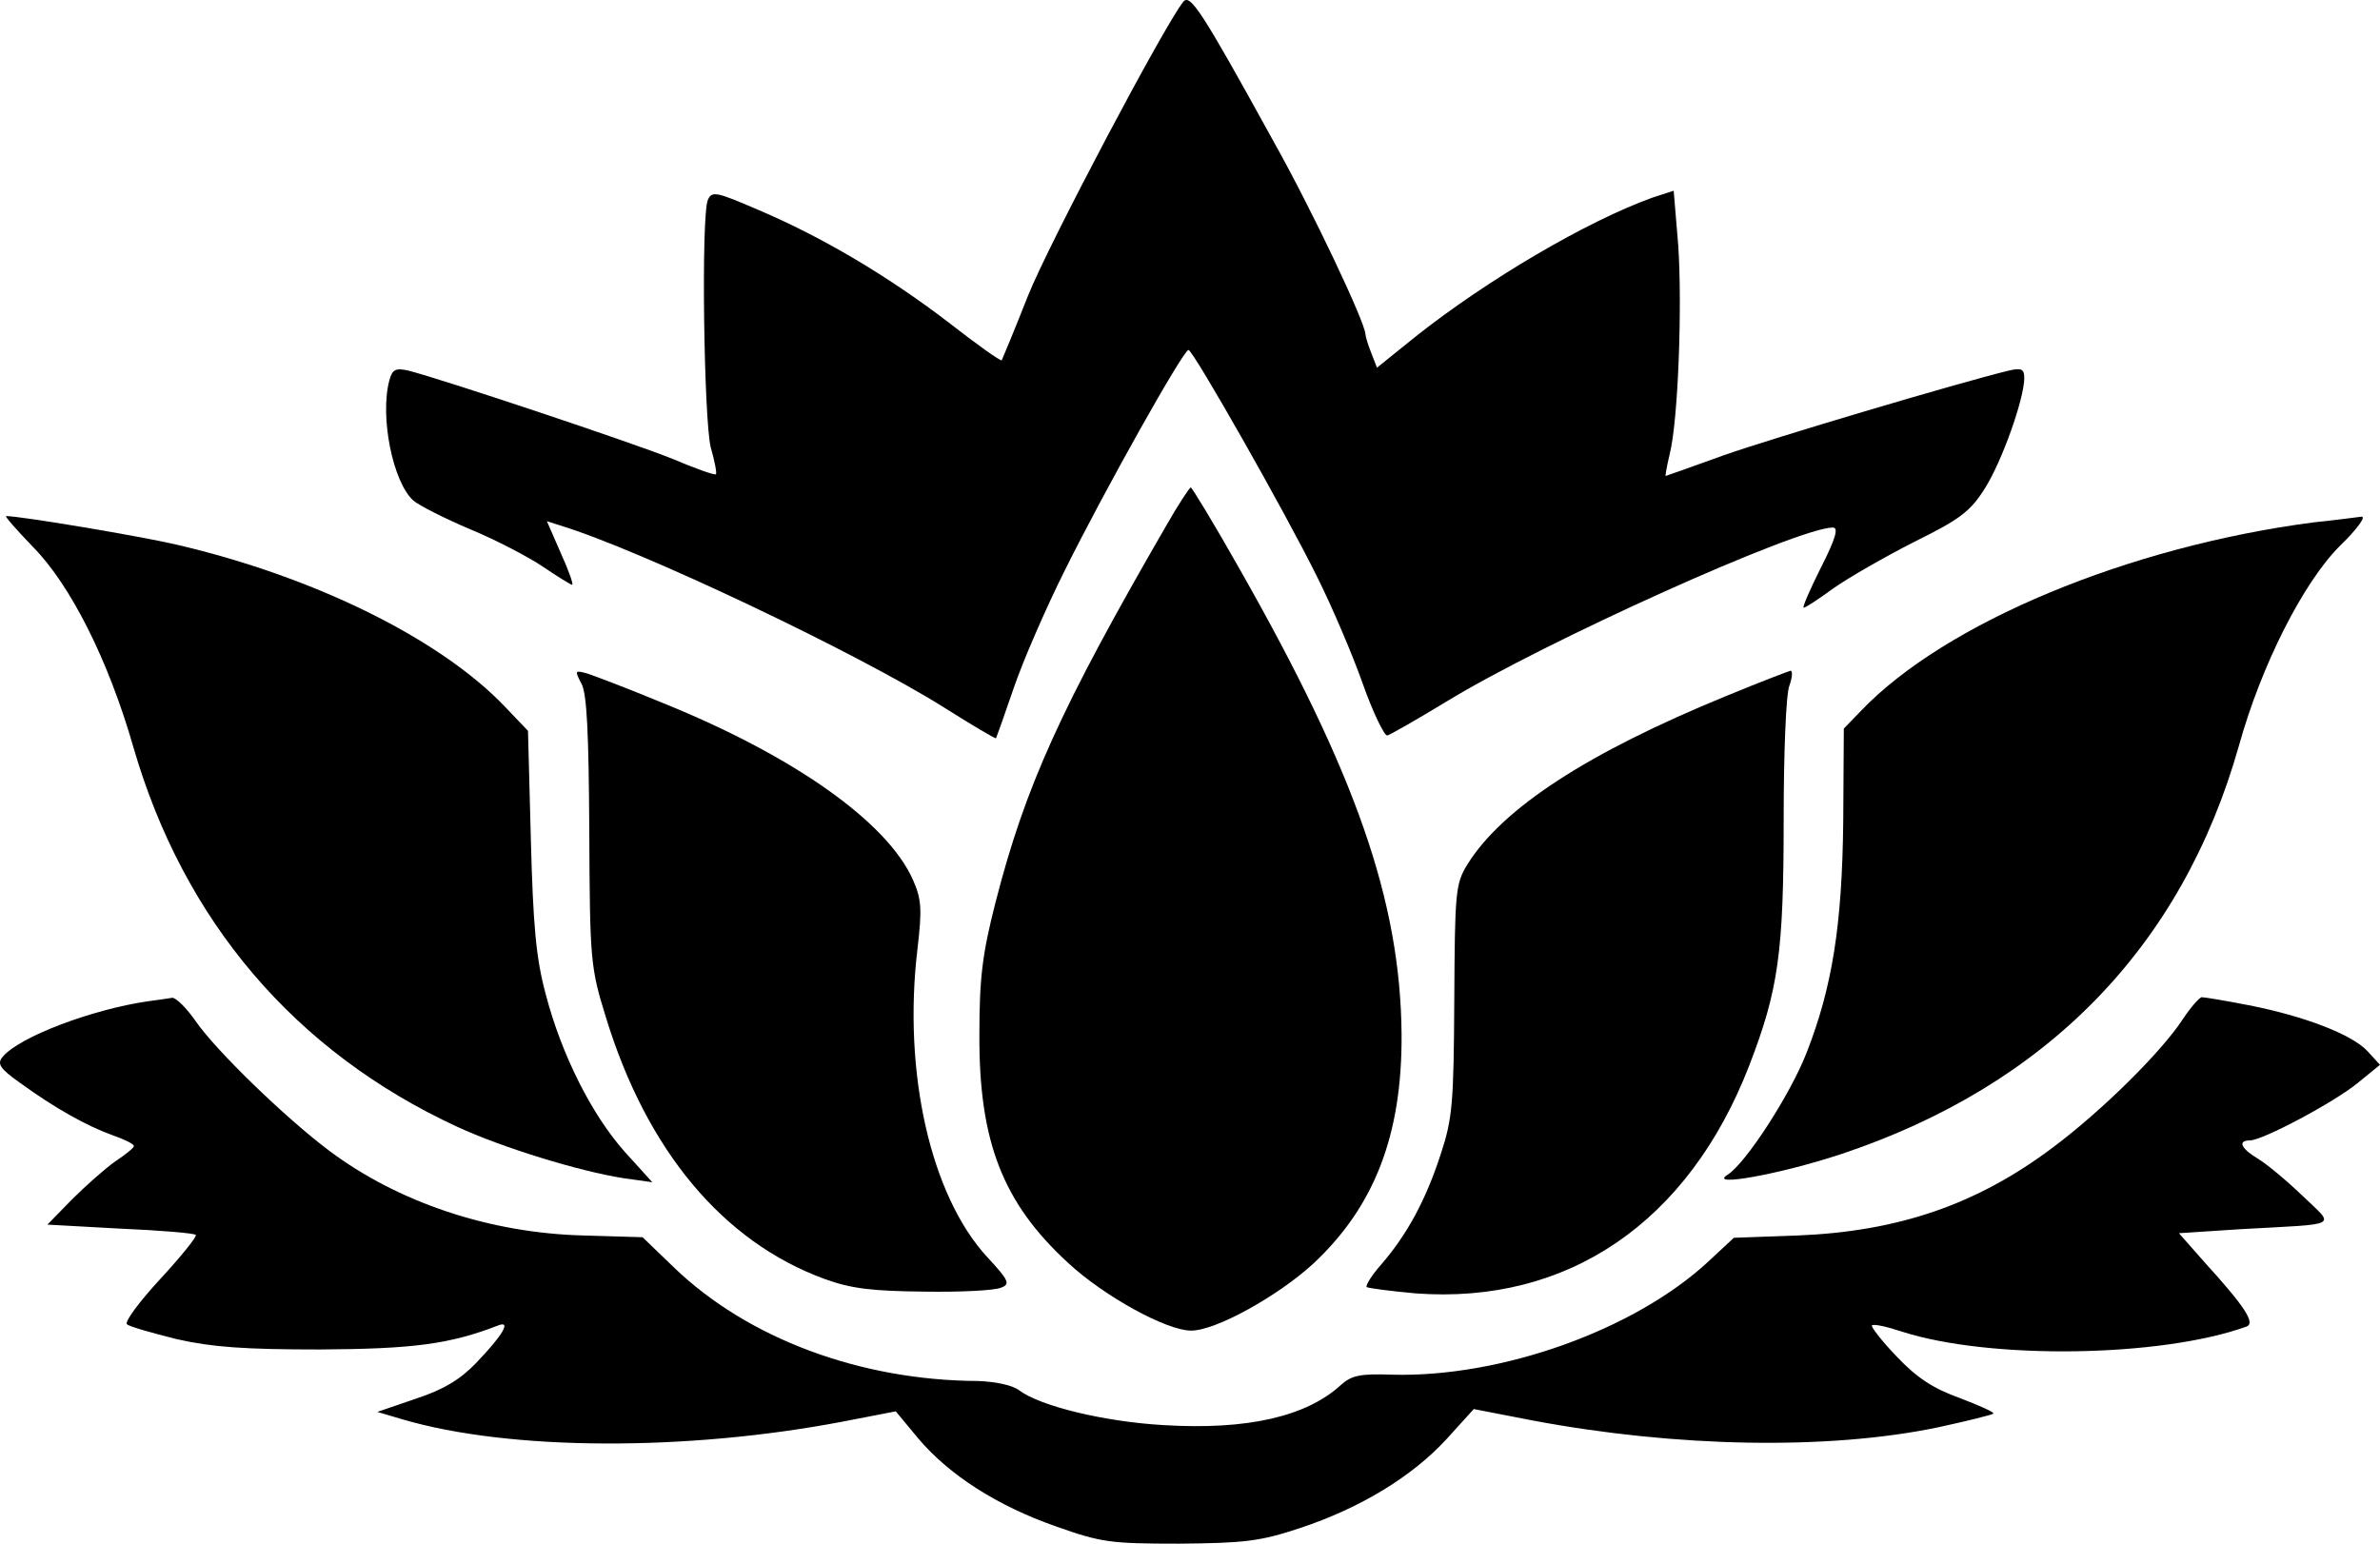
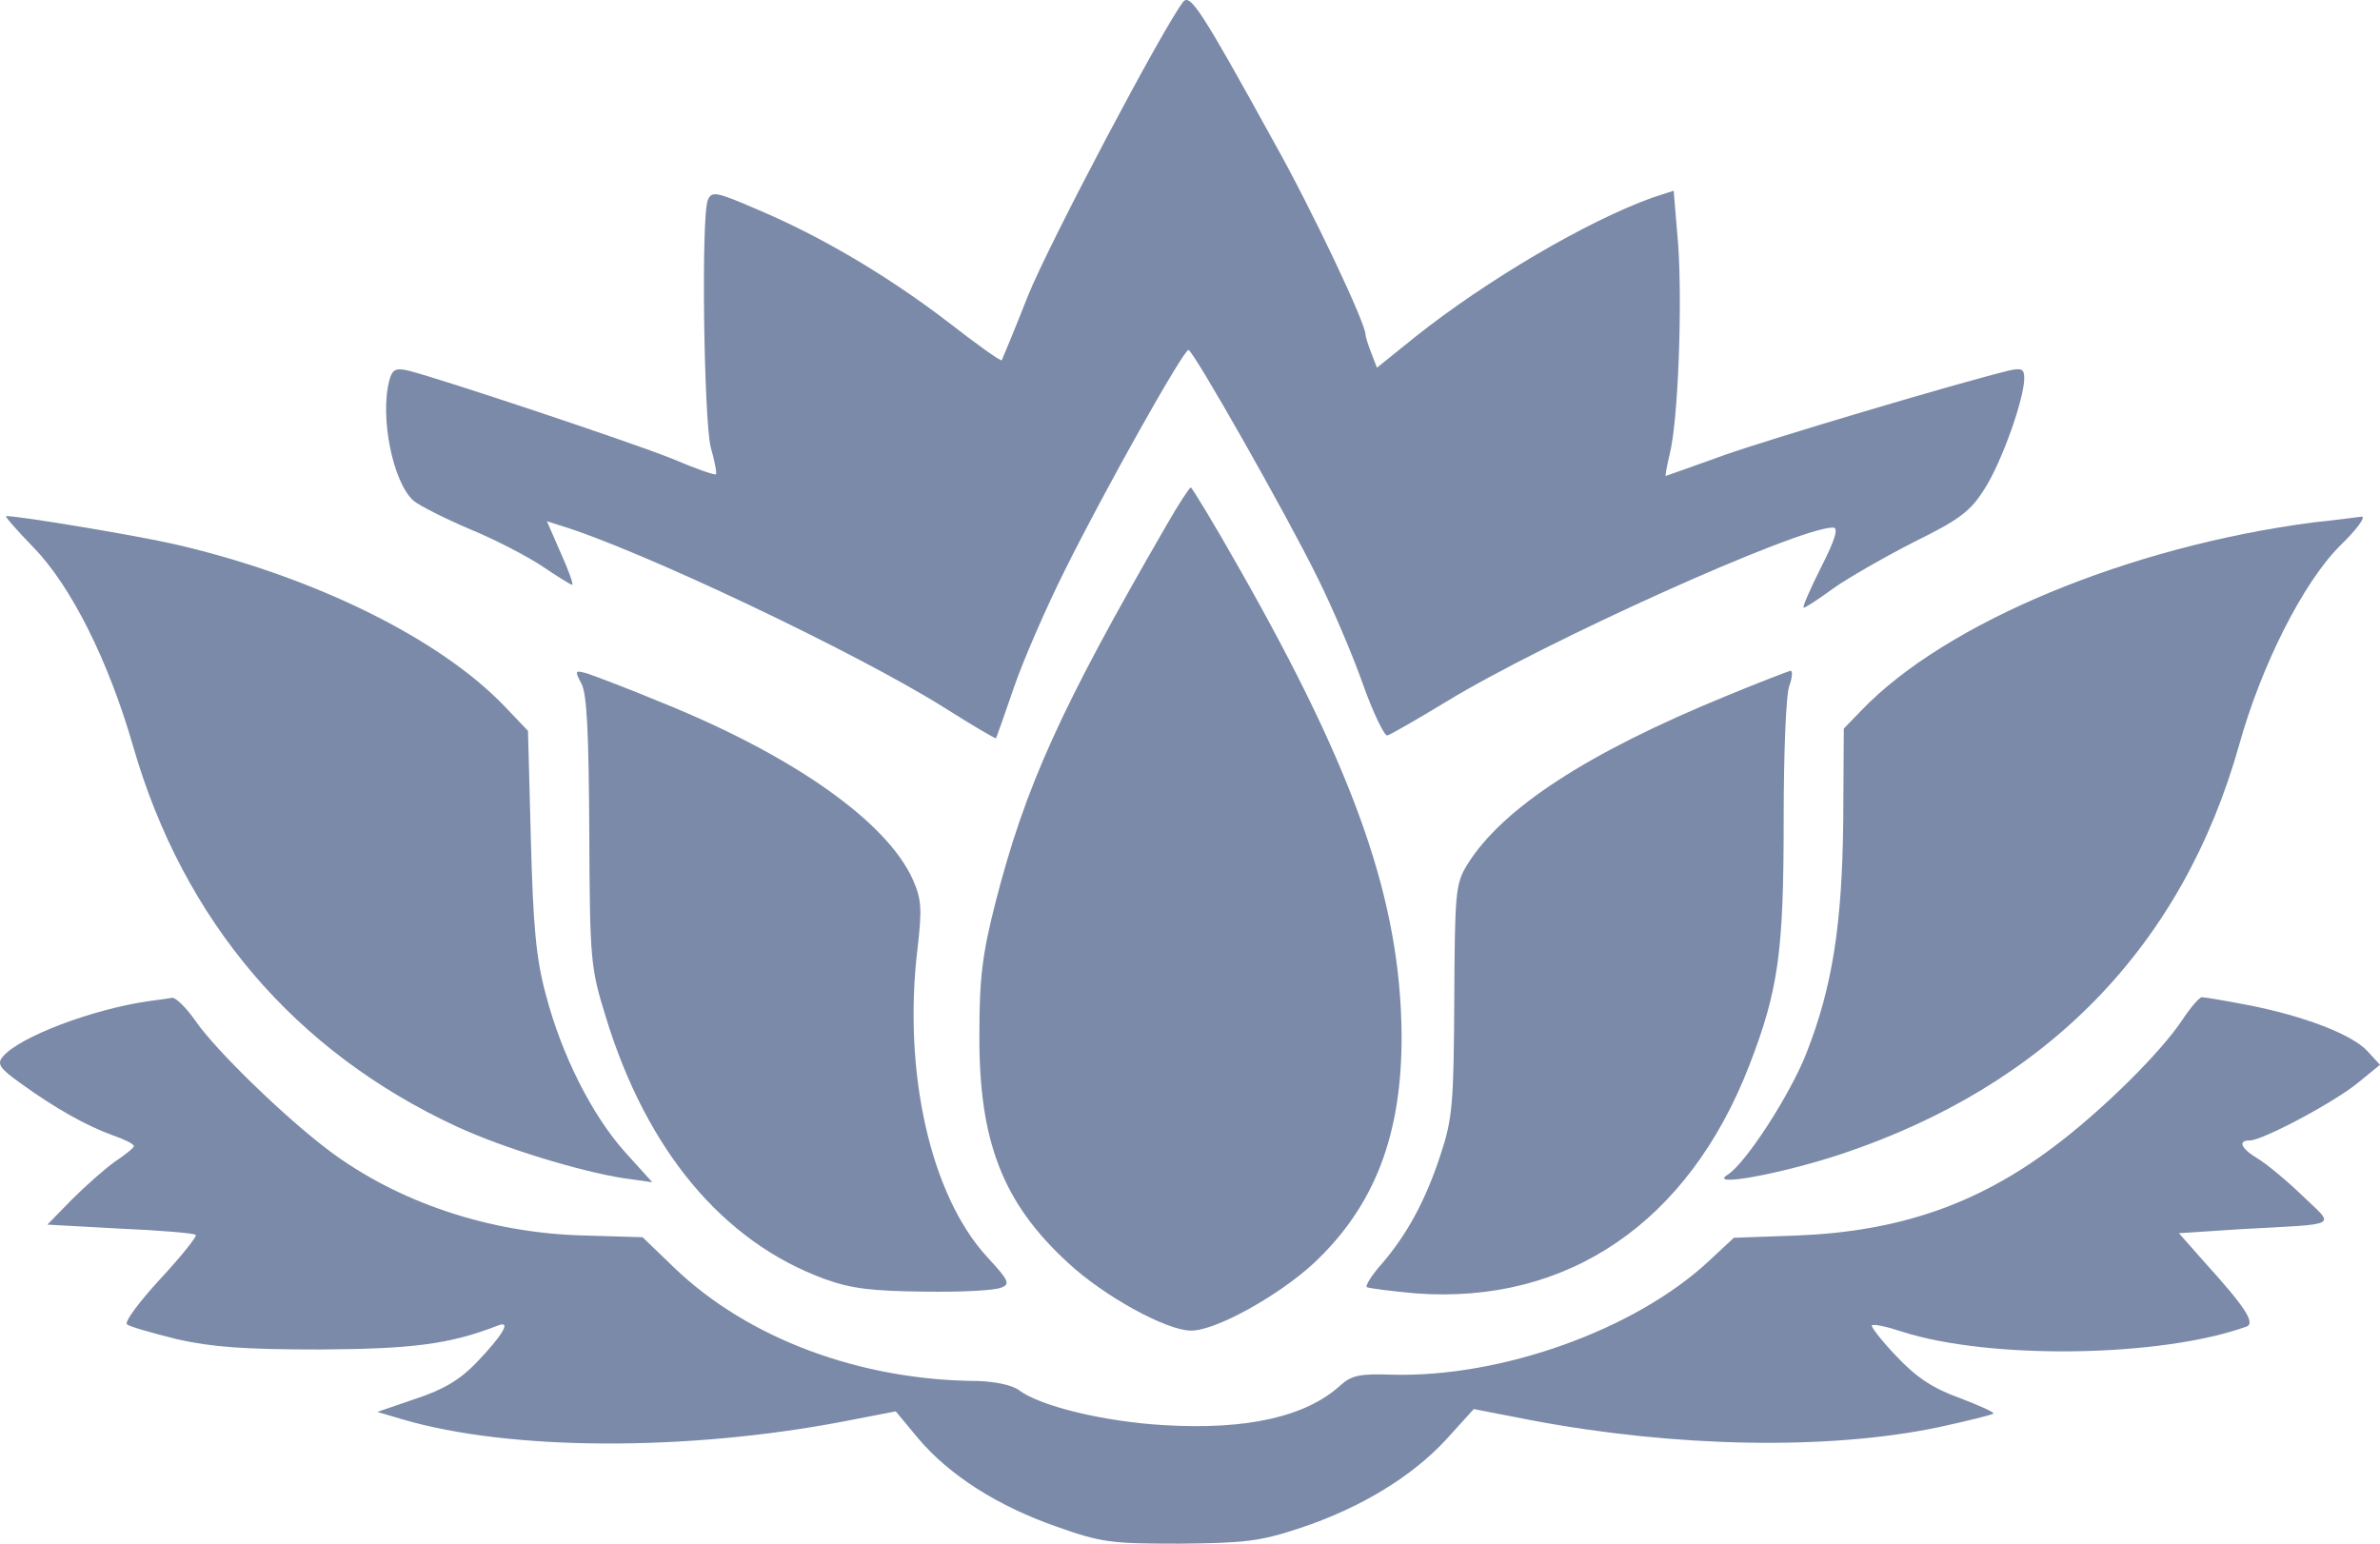
<svg xmlns="http://www.w3.org/2000/svg" version="1.0" width="415.471pt" height="269.498pt" viewBox="0 0 415.471 269.498" preserveAspectRatio="xMidYMid" id="svg71">
  <defs id="defs71" />
-   <g transform="matrix(0.1,0,0,-0.1,-526.6293,270.0982)" fill="#000000" stroke="none" id="g71">
+   <g transform="matrix(0.1,0,0,-0.1,-526.6293,270.0982)" fill="#7a8aa8" stroke="none" id="g71">
    <path d="m 2133,12692 c -92,-161 -177,-328 -209,-412 -15,-41 -29,-77 -31,-79 -1,-2 -29,16 -60,41 -32,24 -87,64 -122,87 -77,52 -289,156 -299,146 -11,-11 -7,-376 5,-423 8,-33 8,-42 0,-38 -121,52 -514,182 -523,173 -4,-3 -7,-35 -7,-70 -1,-46 5,-76 21,-109 21,-42 29,-48 108,-81 47,-20 106,-50 131,-67 42,-29 44,-29 37,-8 -3,13 -13,36 -21,51 -8,16 -13,30 -11,32 2,1 64,-22 138,-51 165,-65 385,-174 504,-249 49,-30 89,-54 90,-53 1,2 12,37 26,78 27,83 146,323 232,468 l 55,94 36,-59 c 90,-149 188,-338 231,-444 25,-64 46,-121 46,-127 0,-7 1,-12 3,-12 2,0 53,30 113,66 132,80 207,118 346,177 123,53 279,109 285,103 2,-2 -9,-31 -26,-65 -17,-33 -31,-63 -31,-66 0,-3 21,10 48,29 26,19 88,54 137,79 74,38 95,53 116,89 25,40 49,105 63,171 6,26 5,27 -21,21 -93,-22 -383,-108 -467,-138 l -98,-35 7,27 c 10,42 18,325 11,386 l -7,55 -52,-20 c -129,-51 -312,-163 -394,-242 -18,-17 -34,-29 -36,-26 -2,2 -16,38 -32,79 -35,94 -98,220 -186,375 -100,177 -84,172 -156,47 z" id="path1" />
    <path d="m 7257,12678 c -108,-191 -153,-279 -192,-378 -21,-52 -39,-97 -41,-99 -1,-2 -36,23 -76,54 -123,97 -388,239 -402,217 -2,-4 -8,-62 -11,-127 -7,-111 5,-276 22,-321 5,-14 3,-16 -13,-9 -126,53 -241,93 -496,171 -26,8 -23,-30 6,-91 30,-64 50,-81 106,-88 102,-14 598,-256 792,-388 33,-23 61,-39 62,-37 2,1 16,41 32,88 16,47 51,130 79,185 59,118 198,365 205,365 7,0 146,-247 205,-365 28,-55 63,-138 79,-185 16,-47 31,-87 32,-89 2,-2 32,14 66,37 248,159 739,362 878,362 32,0 68,48 94,124 24,71 22,88 -11,80 -146,-35 -459,-132 -547,-169 -17,-7 -18,-5 -12,19 16,63 24,229 17,328 -4,60 -10,110 -12,113 -3,2 -48,-15 -100,-39 -103,-46 -230,-125 -321,-199 -31,-26 -59,-43 -62,-39 -2,4 -20,50 -40,102 -49,125 -247,490 -266,490 -5,0 -37,-51 -73,-112 z" id="path2" />
    <path d="m 2149,11943 c -101,-171 -193,-358 -234,-475 l -41,-118 -31,44 c -41,58 -142,134 -263,196 -99,50 -279,124 -286,117 -2,-2 0,-18 5,-35 12,-39 2,-41 -30,-6 -129,139 -478,275 -796,310 l -61,6 53,-55 c 66,-68 131,-199 174,-350 52,-182 132,-320 260,-448 128,-127 290,-220 480,-275 79,-23 99,-32 128,-65 107,-119 295,-184 462,-161 62,9 65,8 138,-29 41,-22 85,-39 98,-39 13,0 58,18 100,39 75,39 76,39 143,30 169,-25 357,40 465,160 29,33 49,42 128,65 379,108 642,369 744,736 38,137 105,270 170,337 l 53,55 -61,-6 c -106,-12 -301,-54 -398,-87 -158,-53 -325,-145 -393,-218 -38,-39 -47,-39 -35,1 5,17 7,33 5,35 -8,8 -193,-69 -297,-124 -127,-66 -212,-130 -255,-195 -30,-45 -44,-51 -44,-21 0,25 -71,206 -117,298 -55,110 -192,353 -204,360 -4,3 -31,-34 -60,-82 z" id="path3" />
    <path d="m 7250,11888 c -108,-190 -161,-300 -209,-433 -22,-60 -40,-105 -40,-99 -2,24 -95,115 -168,164 -42,28 -117,70 -167,94 -96,46 -236,99 -243,93 -2,-2 1,-17 7,-32 6,-15 9,-29 8,-30 -2,-2 -37,25 -80,59 -170,137 -445,236 -753,272 l -60,7 56,-60 c 64,-70 116,-170 154,-298 59,-197 117,-314 218,-436 120,-144 333,-278 535,-335 82,-23 99,-32 141,-74 118,-117 287,-175 450,-152 62,9 65,8 138,-29 41,-22 85,-39 97,-39 13,0 59,18 103,40 79,39 80,39 144,29 160,-26 330,31 454,152 44,42 61,52 140,74 193,55 375,164 503,301 120,128 190,258 247,459 36,126 97,245 160,312 l 53,55 -62,-6 c -313,-35 -625,-153 -783,-299 -43,-40 -58,-33 -33,14 15,27 5,25 -101,-16 -209,-81 -392,-196 -455,-287 l -32,-47 -38,112 c -21,62 -63,162 -94,222 -71,141 -193,355 -202,355 -4,0 -44,-64 -88,-142 z" id="path4" />
    <path d="m 433,11300 c -23,-5 -58,-17 -78,-27 l -36,-19 43,-43 c 49,-48 106,-85 176,-111 45,-17 52,-17 114,-2 l 67,16 -45,49 c -24,27 -54,71 -66,98 l -23,49 -55,-1 c -30,-1 -74,-5 -97,-9 z" id="path5" />
    <path d="m 3816,11266 c -10,-25 -40,-70 -67,-100 l -49,-53 63,-14 c 34,-7 73,-12 87,-10 41,4 156,70 207,117 45,42 46,45 28,58 -36,23 -89,37 -171,43 l -80,6 z" id="path6" />
    <path d="m 5812,11054 c -60,-16 -103,-36 -121,-57 -16,-20 31,-59 118,-100 l 64,-30 -29,-21 c -45,-33 -94,-77 -94,-86 0,-4 41,-8 92,-9 51,-1 96,-5 100,-9 4,-4 -13,-31 -38,-60 -24,-30 -44,-57 -44,-62 0,-4 37,-15 83,-24 111,-22 271,-21 370,3 42,10 77,15 77,12 0,-19 -82,-83 -125,-98 l -50,-17 45,-13 c 78,-23 221,-36 320,-29 108,8 294,47 379,79 l 56,22 -83,7 c -140,11 -246,58 -315,138 -32,37 -32,37 -127,43 -202,12 -378,106 -511,272 -49,62 -67,66 -167,39 z" id="path7" />
    <path d="m 8686,10984 c -44,-47 -107,-105 -140,-128 -104,-74 -239,-116 -368,-116 -58,0 -61,-1 -107,-49 -78,-80 -170,-118 -316,-130 l -80,-7 100,-32 c 154,-50 252,-65 410,-66 103,0 161,4 220,18 71,17 77,20 55,28 -81,32 -98,43 -130,80 -25,31 -29,40 -15,34 99,-38 308,-48 437,-21 40,9 76,19 81,24 4,4 -15,33 -43,64 -60,65 -59,66 72,69 99,2 100,5 18,73 -25,21 -45,39 -45,41 0,2 27,17 60,33 33,17 75,43 94,59 l 34,28 -29,21 c -39,28 -118,54 -179,59 l -50,4 z" id="path8" />
    <path d="m 635,11046 c -55,-18 -114,-49 -154,-84 l -35,-29 55,-6 c 30,-3 91,-17 135,-31 l 82,-26 63,29 c 35,16 73,32 83,35 17,6 16,9 -14,31 -18,13 -44,40 -58,60 -23,32 -30,35 -71,34 -25,0 -64,-6 -86,-13 z" id="path9" />
    <path d="m 3631,11026 c -13,-20 -39,-48 -59,-61 l -35,-24 27,-11 c 15,-5 30,-10 33,-10 3,0 28,-11 55,-25 l 50,-25 79,25 c 44,14 105,28 135,31 l 55,7 -23,24 c -40,43 -159,95 -231,100 l -64,5 z" id="path10" />
    <path d="m 880,10891 c -71,-23 -164,-72 -214,-115 l -40,-33 60,-22 c 228,-86 460,-91 624,-14 l 55,26 -50,7 c -116,16 -258,75 -339,139 -21,17 -39,31 -40,30 0,0 -26,-8 -56,-18 z" id="path11" />
    <path d="m 3415,10858 c -80,-54 -205,-104 -297,-116 l -63,-9 56,-26 c 73,-33 189,-57 280,-57 88,0 249,32 337,67 l 66,27 -38,32 c -47,41 -179,110 -232,122 -37,8 -43,6 -109,-40 z" id="path12" />
    <path d="m 1375,10699 c -22,-11 -74,-54 -115,-95 -58,-57 -87,-78 -130,-92 l -54,-19 44,-11 c 202,-50 437,-36 670,41 l 95,31 -85,7 c -47,4 -106,12 -130,19 -66,17 -156,68 -190,107 -34,39 -51,41 -105,12 z" id="path13" />
    <path d="m 2941,10689 c -53,-67 -175,-116 -319,-128 l -87,-7 95,-31 c 232,-76 468,-91 668,-41 l 43,11 -56,23 c -41,16 -76,42 -125,92 -67,68 -137,113 -176,111 -10,0 -30,-14 -43,-30 z" id="path14" />
    <path d="m 1987,10582 c -19,-22 -37,-58 -47,-94 -7,-24 -4,-34 21,-62 44,-50 118,-79 220,-84 128,-6 230,29 281,98 17,24 17,28 3,70 -9,25 -24,55 -33,68 l -18,23 -40,-39 c -83,-84 -252,-84 -335,-1 -34,34 -39,36 -52,21 z" id="path15" />
    <path d="m 7112,10576 c -28,-36 -45,-91 -38,-122 8,-32 76,-80 139,-99 68,-20 192,-19 257,2 31,10 71,34 98,58 46,42 46,42 34,81 -14,45 -48,104 -60,104 -5,0 -14,-12 -20,-26 -8,-16 -33,-35 -68,-51 -48,-22 -66,-25 -128,-21 -80,5 -143,32 -173,74 l -20,27 z" id="path16" />
    <path d="m 2122,8968 c -126,-225 -140,-252 -186,-364 -68,-167 -97,-287 -103,-429 -6,-125 3,-195 33,-263 14,-30 18,-33 22,-17 10,46 87,226 129,305 86,159 175,310 182,310 9,0 148,-244 207,-360 20,-41 54,-120 75,-175 21,-57 40,-94 43,-85 32,86 38,119 43,205 9,168 -40,375 -138,584 -51,109 -220,411 -230,411 -4,0 -39,-55 -77,-122 z" id="path17" />
    <path d="m 7242,8948 c -103,-182 -157,-290 -191,-383 l -27,-75 -49,42 c -108,90 -368,238 -418,238 -23,0 -33,-200 -18,-338 7,-58 15,-110 17,-114 8,-12 -2,-10 -64,16 -137,57 -456,159 -466,148 -4,-3 -6,-35 -6,-72 0,-105 25,-142 125,-185 44,-19 102,-49 128,-65 47,-29 48,-29 41,-8 -3,13 -13,35 -21,51 -8,17 -10,27 -3,27 21,0 262,-100 384,-160 68,-33 172,-89 231,-125 59,-36 109,-64 110,-63 1,2 14,39 29,83 15,44 49,123 75,175 65,132 201,370 211,370 23,0 243,-419 285,-544 17,-47 33,-86 36,-86 4,0 46,24 93,54 115,73 256,144 396,202 98,40 246,94 257,94 2,0 -13,-32 -32,-70 l -36,-71 53,35 c 29,19 94,56 143,83 80,43 93,54 117,99 25,46 64,171 56,179 -6,5 -319,-84 -453,-130 -71,-24 -131,-42 -133,-41 -1,2 2,25 9,52 12,53 16,348 4,383 -3,11 -12,21 -18,21 -22,0 -214,-97 -279,-141 -34,-23 -91,-65 -126,-92 -35,-27 -64,-48 -66,-46 -1,2 -15,39 -30,81 -15,43 -48,117 -73,165 -62,123 -195,353 -203,353 -4,0 -43,-64 -88,-142 z" id="path18" />
    <path d="m 1275,8704 c -10,-85 0,-327 15,-376 9,-32 24,-44 111,-98 120,-74 211,-157 299,-274 35,-47 65,-84 67,-83 1,2 -4,27 -12,57 -41,154 -42,352 -3,478 l 20,67 -47,42 c -97,88 -329,226 -417,248 -26,7 -26,6 -33,-61 z" id="path19" />
    <path d="m 3033,8720 c -106,-50 -246,-141 -321,-207 l -42,-38 22,-65 c 19,-57 22,-85 21,-225 0,-126 -5,-177 -21,-240 -18,-70 -18,-77 -4,-59 9,12 47,60 84,107 37,47 91,105 120,130 59,49 198,143 228,152 25,8 39,59 49,183 8,92 5,241 -5,290 -2,12 -10,22 -17,22 -6,0 -58,-22 -114,-50 z" id="path20" />
    <path d="m 680,8387 c 0,-61 23,-157 48,-199 9,-16 49,-49 89,-74 40,-25 106,-69 148,-99 83,-60 83,-60 61,43 l -13,63 31,-6 c 106,-22 369,-150 538,-261 59,-39 102,-62 97,-52 -16,29 -189,200 -269,265 -180,145 -407,270 -613,338 -60,19 -110,35 -113,35 -2,0 -4,-24 -4,-53 z" id="path21" />
    <path d="m 3585,8392 c -199,-69 -390,-174 -563,-309 -89,-70 -274,-248 -292,-283 -7,-12 34,9 102,54 120,79 285,165 408,214 89,35 150,53 150,44 0,-4 -6,-40 -14,-79 -7,-40 -12,-73 -9,-73 2,0 44,28 92,63 49,34 115,78 148,99 69,42 96,87 113,190 15,93 13,118 -7,118 -10,0 -68,-17 -128,-38 z" id="path22" />
    <path d="m 7252,8188 c -115,-203 -154,-282 -196,-400 -21,-56 -41,-111 -45,-121 -5,-15 -12,-11 -38,27 -61,86 -236,195 -442,275 -58,23 -106,39 -108,37 -2,-2 1,-16 7,-31 6,-15 8,-30 6,-33 -3,-2 -29,17 -57,42 -157,141 -456,252 -782,290 l -49,6 49,-54 c 76,-83 131,-195 174,-356 93,-345 377,-619 749,-721 70,-19 85,-28 137,-79 114,-110 281,-166 438,-144 68,9 69,9 152,-33 l 84,-43 51,20 c 28,10 67,30 88,44 32,21 42,23 81,15 110,-21 242,-3 347,49 31,15 86,54 122,88 60,56 73,63 158,88 370,105 636,367 737,725 14,52 38,122 52,155 33,80 107,190 144,217 17,12 28,23 26,25 -2,3 -52,-2 -110,-11 -312,-43 -580,-149 -736,-290 -41,-38 -55,-30 -31,16 13,23 15,23 -52,0 -228,-78 -428,-201 -509,-314 l -27,-38 -28,83 c -15,46 -42,117 -60,159 -33,79 -216,415 -238,437 -10,10 -28,-15 -94,-130 z" id="path23" />
    <path d="m 2163,8042 c -140,-236 -199,-355 -253,-510 l -36,-102 -32,45 c -40,57 -141,131 -264,195 -97,50 -277,125 -284,117 -2,-2 0,-18 5,-35 12,-39 2,-41 -30,-6 -130,140 -474,273 -795,309 l -62,7 53,-55 c 65,-67 132,-200 170,-337 31,-112 86,-233 145,-321 55,-82 177,-203 258,-258 90,-60 232,-126 338,-156 83,-24 96,-31 150,-84 119,-115 305,-172 462,-142 39,8 51,5 118,-30 41,-22 87,-39 101,-39 14,0 59,18 101,39 71,37 81,39 122,31 65,-13 126,-12 205,5 99,21 183,66 265,141 38,35 78,64 88,64 31,0 183,55 262,95 268,135 442,343 529,632 60,199 100,280 178,360 28,29 45,53 37,53 -43,0 -234,-35 -333,-60 -204,-54 -378,-137 -485,-232 -30,-26 -56,-48 -59,-48 -8,0 4,43 16,58 15,20 -6,15 -106,-24 -212,-83 -391,-196 -454,-288 -19,-29 -35,-43 -37,-34 -3,7 -10,31 -16,53 -28,93 -103,261 -173,386 -115,206 -128,228 -137,234 -4,3 -26,-26 -47,-63 z" id="path24" />
    <path d="m 5823,7355 c -59,-16 -128,-49 -139,-66 -9,-15 37,-51 119,-92 l 67,-34 -46,-36 c -26,-20 -53,-46 -61,-57 -14,-20 -12,-20 60,-20 41,0 89,-3 106,-6 l 31,-6 -50,-55 c -28,-30 -50,-58 -50,-63 0,-11 119,-37 210,-45 81,-7 215,7 280,30 22,8 40,11 40,7 -2,-23 -65,-76 -114,-96 l -57,-24 30,-10 c 106,-37 431,-41 599,-7 l 84,16 57,-54 c 96,-92 199,-131 346,-131 147,0 278,51 369,143 l 47,48 92,-19 c 179,-37 461,-35 602,4 l 40,11 -55,18 c -39,13 -66,31 -92,61 -20,23 -36,44 -34,45 2,2 22,-4 45,-12 80,-28 212,-39 314,-26 104,14 177,30 177,40 0,4 -22,32 -50,63 l -49,56 31,6 c 17,3 65,6 107,6 l 76,1 -62,57 -61,58 72,37 c 40,21 83,48 96,62 l 22,24 -33,21 c -41,24 -114,47 -178,55 l -46,6 -50,-61 c -139,-172 -329,-269 -526,-270 -68,0 -78,-3 -99,-25 -41,-44 -128,-96 -209,-125 -81,-30 -236,-56 -273,-47 -14,4 -31,-2 -50,-18 -78,-66 -306,-71 -433,-10 -37,17 -73,25 -135,28 -56,3 -111,13 -160,31 -81,28 -199,102 -224,142 -15,22 -23,24 -95,24 -95,0 -211,28 -292,71 -77,42 -182,130 -239,202 -50,64 -63,67 -157,42 z" id="path25" />
    <path d="m 2148,5782 c -113,-193 -196,-354 -238,-459 -121,-306 -141,-572 -57,-756 l 23,-52 34,100 c 48,140 277,585 301,585 7,0 74,-114 161,-275 54,-99 120,-251 153,-354 l 18,-55 19,38 c 102,198 64,531 -98,876 -50,105 -244,450 -253,450 -3,0 -32,-44 -63,-98 z" id="path26" />
    <path d="m 7307,5793 c -242,-400 -352,-716 -334,-952 6,-73 31,-178 46,-194 4,-4 22,32 40,80 18,49 55,132 83,187 58,116 187,344 198,351 18,11 237,-397 284,-530 16,-44 32,-84 36,-88 12,-13 40,81 49,166 22,193 -47,463 -181,717 -63,117 -178,320 -183,320 -2,0 -19,-26 -38,-57 z" id="path27" />
    <path d="m 3137,5551 c -112,-50 -210,-108 -322,-191 -133,-100 -131,-97 -106,-164 50,-135 49,-346 -3,-541 -13,-49 -23,-92 -21,-94 8,-7 27,14 97,107 124,165 180,214 410,358 30,19 38,32 48,76 26,121 24,489 -3,487 -7,0 -51,-17 -100,-38 z" id="path28" />
    <path d="m 1185,5483 c -9,-118 -1,-330 15,-401 11,-51 14,-53 83,-93 164,-95 255,-177 377,-342 35,-48 70,-87 77,-87 16,0 16,1 -6,86 -49,183 -51,386 -6,517 l 25,72 -57,53 c -103,95 -294,211 -450,271 l -51,20 z" id="path29" />
    <path d="m 6426,5522 c -2,-4 -7,-59 -11,-122 -7,-111 6,-285 25,-334 4,-12 49,-46 100,-76 112,-66 209,-154 297,-269 37,-47 69,-90 73,-94 4,-4 -2,25 -13,65 -16,59 -20,106 -21,248 -1,156 1,181 20,232 l 22,56 -37,35 c -66,64 -194,148 -316,208 -124,61 -131,64 -139,51 z" id="path30" />
    <path d="m 8159,5495 c -113,-49 -263,-144 -367,-233 l -34,-28 22,-64 c 32,-92 38,-255 15,-390 -9,-57 -21,-115 -26,-128 -16,-43 -4,-34 41,30 95,136 223,250 381,341 46,26 47,28 59,94 20,114 14,415 -8,412 -4,0 -41,-15 -83,-34 z" id="path31" />
    <path d="m 5810,5147 c 0,-25 5,-70 11,-99 21,-100 38,-120 176,-212 71,-47 138,-93 151,-102 21,-16 22,-15 22,2 0,11 -6,47 -13,81 l -14,63 26,-7 c 118,-28 376,-153 545,-263 104,-68 107,-69 78,-33 -43,55 -217,221 -287,274 -97,74 -223,153 -330,207 -110,54 -269,116 -327,127 l -38,7 z" id="path32" />
    <path d="m 8765,5166 c -314,-102 -610,-291 -843,-541 -40,-43 -71,-80 -68,-82 2,-2 32,16 67,40 95,66 263,160 364,205 102,44 224,86 231,79 3,-2 0,-24 -5,-48 -6,-24 -11,-59 -11,-77 v -33 l 43,34 c 23,19 88,65 144,101 57,36 109,76 117,89 26,39 45,105 52,182 8,87 12,84 -91,51 z" id="path33" />
    <path d="m 553,5164 c -17,-45 28,-257 65,-299 9,-11 71,-56 137,-99 66,-43 142,-97 169,-120 l 49,-41 -7,68 c -4,37 -9,81 -13,97 l -6,30 89,-31 c 155,-54 411,-190 555,-295 39,-29 48,-32 58,-20 23,28 -174,230 -361,371 -204,154 -422,263 -677,339 -46,13 -53,14 -58,0 z" id="path34" />
    <path d="m 3695,5129 c -294,-97 -584,-278 -815,-509 -110,-110 -147,-157 -132,-172 8,-8 45,11 135,70 68,45 171,106 230,136 102,52 303,136 327,136 7,0 9,-10 6,-27 -12,-53 -22,-163 -16,-163 3,0 19,14 36,31 16,17 92,73 169,124 152,101 173,125 193,220 26,120 25,196 -2,195 -6,-1 -65,-19 -131,-41 z" id="path35" />
    <path d="m 7289,4928 c -233,-399 -320,-639 -321,-884 -1,-109 14,-177 54,-261 51,-104 160,-200 275,-239 l 51,-18 79,39 c 197,97 296,285 280,530 -9,141 -78,376 -153,528 -41,83 -210,377 -216,377 -4,0 -26,-33 -49,-72 z" id="path36" />
    <path d="m 5320,4899 c 63,-66 128,-195 166,-329 32,-117 99,-262 158,-344 51,-70 180,-198 247,-244 65,-44 212,-115 289,-141 69,-22 202,-52 208,-47 2,2 -12,20 -31,41 -120,131 -181,345 -176,617 l 3,128 -30,31 c -49,52 -140,118 -227,164 -145,78 -403,152 -590,171 l -69,7 z" id="path37" />
    <path d="m 9210,4930 c -282,-50 -523,-153 -666,-284 l -66,-61 -3,-175 c -3,-277 -52,-441 -168,-567 -22,-24 -38,-45 -36,-48 8,-7 172,33 244,60 338,127 564,372 659,715 36,130 105,267 166,330 l 49,50 -37,-1 c -20,0 -84,-9 -142,-19 z" id="path38" />
    <path d="m 2122,4713 c -155,-273 -205,-386 -253,-573 -94,-360 -7,-620 250,-748 46,-23 90,-42 99,-42 35,0 165,74 222,127 95,88 140,178 160,320 24,178 -37,440 -161,687 -59,117 -212,386 -221,386 -4,0 -47,-71 -96,-157 z" id="path39" />
    <path d="m 30,4793 c 104,-69 191,-213 250,-418 92,-319 309,-573 611,-714 88,-41 244,-91 286,-91 22,0 19,5 -30,53 -65,63 -117,166 -143,282 -20,88 -26,311 -11,444 l 8,73 -53,53 c -142,137 -366,241 -631,294 -102,21 -254,41 -292,40 -18,0 -18,-1 5,-16 z" id="path40" />
    <path d="m 4245,4794 c -292,-39 -564,-144 -729,-280 -96,-79 -98,-85 -85,-201 7,-55 9,-153 6,-227 -9,-216 -60,-360 -162,-463 -48,-47 -51,-53 -30,-53 42,0 199,51 292,95 311,147 520,400 617,745 49,177 135,317 236,383 l 25,16 -35,-1 c -19,0 -80,-6 -135,-14 z" id="path41" />
    <path d="m 6280,4648 c 5,-18 8,-125 7,-238 -1,-183 1,-215 21,-295 41,-163 135,-324 237,-405 102,-82 205,-113 355,-108 108,3 139,11 108,29 -30,17 -98,130 -118,198 -28,92 -40,236 -29,360 9,100 8,105 -15,145 -47,80 -154,165 -301,238 -72,36 -248,108 -264,108 -6,0 -6,-13 -1,-32 z" id="path42" />
    <path d="m 8260,4636 c -182,-74 -287,-134 -371,-213 -92,-86 -94,-93 -91,-288 5,-246 -28,-376 -123,-479 -19,-21 -33,-42 -29,-45 3,-3 55,-8 114,-9 191,-6 321,51 441,195 56,66 124,211 151,318 20,81 22,111 20,303 -1,116 3,223 8,237 13,34 5,33 -120,-19 z" id="path43" />
    <path d="m 1097,4607 c -3,-8 -1,-20 4,-28 5,-8 9,-120 9,-250 0,-164 5,-263 15,-322 42,-242 165,-435 332,-525 108,-57 256,-77 386,-51 l 57,12 -49,48 c -53,52 -92,124 -116,216 -21,76 -29,248 -18,342 9,71 8,77 -19,132 -55,109 -255,269 -488,388 -54,28 -100,51 -103,51 -3,0 -7,-6 -10,-13 z" id="path44" />
    <path d="m 3200,4564 c -157,-83 -296,-179 -381,-264 -115,-113 -113,-109 -114,-340 0,-133 -5,-211 -14,-245 -25,-90 -68,-173 -115,-220 -25,-25 -46,-47 -46,-49 0,-10 109,-26 178,-26 248,0 445,152 546,421 45,121 58,222 60,488 1,136 4,255 7,265 2,10 0,20 -6,22 -5,2 -57,-21 -115,-52 z" id="path45" />
    <path d="m 5230,4403 c -49,-8 -119,-34 -131,-49 -25,-31 108,-137 240,-190 56,-23 61,-23 101,-9 23,8 58,15 76,15 19,0 34,3 34,6 0,3 -23,31 -50,61 -28,30 -62,81 -78,114 l -27,59 -70,-1 c -38,-1 -81,-4 -95,-6 z" id="path46" />
    <path d="m 9275,4383 c -10,-41 -51,-106 -100,-159 -25,-26 -45,-49 -45,-51 0,-2 17,-3 38,-4 20,0 55,-6 77,-13 36,-11 47,-10 102,10 78,29 156,79 212,137 l 44,45 -40,20 c -48,25 -137,42 -219,42 -59,0 -62,-1 -69,-27 z" id="path47" />
    <path d="m 5476,4109 c -56,-13 -155,-63 -200,-101 l -39,-32 69,-13 c 38,-7 108,-25 157,-39 l 87,-27 78,35 c 42,20 85,39 96,42 16,5 13,11 -23,36 -22,16 -53,48 -67,70 -25,37 -30,40 -73,39 -25,-1 -63,-5 -85,-10 z" id="path48" />
    <path d="m 9065,4101 c -7,-22 -99,-111 -115,-111 -20,0 -1,-18 27,-25 16,-3 57,-20 92,-37 l 63,-30 77,23 c 42,12 114,30 160,39 l 84,16 -49,36 c -94,68 -199,108 -285,108 -38,0 -49,-4 -54,-19 z" id="path49" />
    <path d="m 5712,3911 c -79,-28 -251,-132 -259,-157 -5,-16 146,-69 269,-95 180,-37 389,-18 528,48 l 55,26 -73,13 c -149,26 -282,84 -384,165 -20,16 -40,29 -45,29 -4,0 -45,-13 -91,-29 z" id="path50" />
    <path d="m 8820,3898 c -103,-76 -276,-143 -415,-161 -29,-3 -27,-4 27,-30 109,-51 170,-62 338,-62 168,1 247,15 400,74 l 73,28 -53,42 c -67,53 -122,85 -196,115 -102,41 -112,41 -174,-6 z" id="path51" />
    <path d="m 6360,3653 c -34,-17 -88,-60 -141,-113 -73,-74 -94,-89 -145,-105 l -59,-19 45,-13 c 85,-25 175,-35 310,-35 165,0 319,26 480,79 l 115,38 -98,7 c -176,13 -299,60 -377,144 -22,24 -48,44 -58,44 -10,0 -43,-12 -72,-27 z" id="path52" />
    <path d="m 8211,3651 c -58,-81 -221,-148 -383,-158 -110,-7 -109,-10 4,-47 259,-84 538,-103 769,-50 l 73,17 -63,22 c -34,13 -64,25 -66,26 -2,2 -42,41 -88,86 -81,78 -165,133 -206,133 -11,0 -29,-13 -40,-29 z" id="path53" />
    <path d="m 7046,3487 c -26,-35 -49,-83 -60,-129 -5,-23 0,-35 31,-69 122,-135 419,-158 590,-45 59,40 86,80 77,119 -13,60 -75,163 -87,146 -2,-2 -13,-18 -25,-36 -13,-18 -47,-44 -80,-60 -48,-24 -69,-28 -142,-28 -129,0 -209,32 -256,103 l -22,33 z" id="path54" />
    <path d="m 7332,2698 c -33,-41 -234,-421 -271,-513 -24,-61 -45,-111 -46,-113 -2,-2 -44,28 -94,67 -106,81 -221,149 -332,196 -72,31 -80,33 -87,17 -12,-28 -7,-383 5,-432 7,-24 11,-46 9,-47 -2,-2 -36,10 -76,27 -69,28 -405,140 -461,154 -22,5 -28,2 -33,-17 -17,-63 6,-178 42,-210 9,-8 54,-31 99,-50 46,-19 103,-49 128,-66 25,-17 48,-31 50,-31 3,0 -6,25 -20,56 l -24,55 22,-7 c 139,-42 518,-222 671,-318 49,-31 90,-55 91,-54 1,2 15,41 31,88 16,47 56,139 89,205 70,141 207,385 216,385 8,0 171,-287 225,-397 25,-50 61,-134 79,-185 18,-51 38,-92 43,-91 5,1 52,28 103,59 172,105 614,304 675,304 10,0 5,-19 -21,-70 -19,-38 -33,-70 -30,-70 3,0 26,15 52,34 27,19 90,55 141,81 79,39 98,53 123,93 30,47 69,157 69,193 0,16 -5,18 -27,13 -90,-22 -413,-118 -498,-148 -55,-20 -101,-36 -101,-36 -1,0 2,17 7,38 15,59 22,259 15,364 l -8,96 -37,-12 c -114,-41 -288,-143 -414,-243 l -67,-54 -10,26 c -6,15 -10,29 -10,32 0,20 -93,217 -161,338 -126,229 -145,257 -157,243 z" id="path55" />
    <path d="m 2145,2218 c -212,-369 -305,-629 -305,-854 0,-88 13,-164 37,-222 l 15,-36 37,100 c 21,54 55,133 75,174 59,118 198,360 207,360 22,0 236,-407 283,-539 30,-84 35,-92 45,-74 40,76 53,271 26,409 -25,133 -101,345 -164,459 -114,206 -184,325 -190,325 -4,0 -34,-46 -66,-102 z" id="path56" />
    <path d="m 1286,1939 c -13,-125 -3,-329 20,-401 3,-10 33,-34 67,-54 150,-88 265,-191 358,-323 23,-33 44,-59 46,-57 2,2 -3,31 -12,65 -38,149 -39,366 0,471 9,25 17,50 18,56 7,40 -353,272 -464,299 -25,6 -26,5 -33,-56 z" id="path57" />
    <path d="m 3050,1954 c -101,-48 -258,-150 -327,-211 l -42,-38 22,-60 c 20,-54 22,-78 21,-230 -1,-139 -5,-184 -21,-245 -12,-41 -20,-76 -19,-78 2,-1 19,22 39,51 98,142 213,250 358,334 l 77,45 11,61 c 19,115 23,178 16,298 -6,100 -10,119 -24,119 -9,0 -59,-21 -111,-46 z" id="path58" />
    <path d="m 7302,1783 c -184,-318 -246,-455 -298,-658 -23,-90 -28,-132 -28,-230 -1,-187 41,-294 154,-398 63,-59 173,-119 215,-119 42,-1 152,60 214,117 107,100 155,225 154,400 -2,233 -80,456 -283,813 -44,78 -83,142 -85,142 -2,0 -22,-30 -43,-67 z" id="path59" />
    <path d="m 5324,1746 c 66,-67 132,-199 175,-349 88,-304 282,-532 565,-663 80,-37 214,-78 291,-90 l 50,-7 -48,53 c -57,64 -110,168 -138,275 -17,63 -22,119 -26,270 l -5,190 -41,43 c -113,118 -332,226 -572,282 -64,15 -273,50 -298,50 -3,0 18,-24 47,-54 z" id="path60" />
    <path d="m 9305,1789 c -322,-42 -643,-175 -790,-329 l -30,-31 -1,-162 c -2,-181 -19,-289 -64,-404 -28,-72 -106,-193 -138,-213 -35,-22 92,1 198,36 360,120 596,363 695,714 39,140 112,284 176,348 29,28 46,51 38,51 -8,-1 -45,-6 -84,-10 z" id="path61" />
    <path d="m 690,1623 c 0,-60 25,-166 48,-205 9,-16 49,-49 89,-74 40,-25 107,-70 149,-100 l 76,-55 -7,57 c -4,32 -11,68 -16,81 -11,30 0,30 93,-3 116,-41 343,-156 462,-234 60,-39 110,-69 113,-66 2,2 -49,58 -114,123 -176,177 -348,300 -564,402 -96,46 -237,99 -301,115 -28,6 -28,6 -28,-41 z" id="path62" />
    <path d="m 3605,1625 c -185,-64 -394,-177 -560,-304 -68,-52 -267,-242 -297,-284 -15,-21 4,-12 89,44 130,85 353,198 466,235 45,15 88,29 95,32 9,3 10,-2 3,-20 -5,-13 -12,-50 -16,-82 -7,-55 -7,-57 11,-46 11,6 80,53 154,103 131,90 136,95 158,149 12,32 25,91 29,133 7,91 12,89 -132,40 z" id="path63" />
    <path d="m 6281,1508 c 10,-17 13,-87 14,-258 1,-226 2,-238 29,-325 71,-232 204,-392 382,-457 47,-17 83,-21 174,-22 63,-1 123,2 134,7 16,6 14,12 -24,53 -99,107 -148,323 -122,539 8,69 7,86 -8,120 -45,101 -208,216 -435,308 -60,25 -121,48 -133,52 -22,6 -23,6 -11,-17 z" id="path64" />
    <path d="m 8280,1486 c -242,-99 -391,-196 -452,-294 -21,-34 -22,-48 -23,-237 -1,-180 -3,-207 -24,-270 -26,-80 -59,-140 -103,-191 -17,-19 -28,-37 -26,-40 3,-2 41,-7 85,-11 266,-20 477,124 583,398 51,132 60,198 60,429 0,115 4,220 10,234 5,14 6,26 2,26 -4,-1 -54,-20 -112,-44 z" id="path65" />
    <path d="M 2128,1327 C 1980,1068 1904,884 1866,698 1846,600 1845,432 1865,357 1906,201 2018,77 2172,18 l 52,-19 83,41 c 229,113 320,332 268,636 -21,119 -84,304 -146,427 -56,113 -198,365 -208,372 -4,2 -46,-65 -93,-148 z" id="path66" />
    <path d="m 193,1381 c 82,-88 131,-185 182,-362 83,-294 270,-514 551,-649 85,-41 227,-87 304,-97 l 45,-6 -41,46 c -119,135 -184,371 -172,628 l 6,108 -62,59 c -104,100 -228,169 -415,231 -88,29 -297,73 -399,84 l -43,5 z" id="path67" />
    <path d="m 4170,1414 c -328,-42 -623,-165 -773,-322 l -39,-40 -2,-173 c -3,-185 -15,-263 -60,-381 -29,-79 -66,-140 -115,-192 l -36,-38 55,6 c 78,10 252,70 340,117 193,104 344,257 437,444 29,57 41,90 94,260 32,102 97,223 151,279 26,27 47,50 45,51 -1,1 -45,-4 -97,-11 z" id="path68" />
    <path d="m 1156,1143 c 5,-10 9,-115 10,-233 1,-283 16,-360 106,-532 78,-152 205,-255 361,-294 61,-16 248,-16 264,-1 3,4 -11,25 -32,48 -20,23 -50,70 -66,104 -48,102 -61,187 -57,380 l 3,171 -35,49 c -20,27 -67,73 -105,102 -76,58 -265,155 -384,197 -64,23 -72,24 -65,9 z" id="path69" />
    <path d="m 3132,1106 c -242,-98 -387,-200 -445,-313 -14,-26 -15,-45 -8,-115 24,-231 -22,-436 -120,-542 -23,-26 -39,-49 -36,-53 4,-3 51,-8 104,-11 176,-8 294,37 413,157 60,60 86,96 123,171 77,156 91,234 92,500 1,124 5,233 9,243 4,9 7,17 5,17 -2,0 -64,-24 -137,-54 z" id="path70" />
    <path d="m 5525,953 c -97,-14 -225,-62 -254,-97 -10,-12 -6,-20 31,-46 59,-43 116,-75 161,-91 20,-7 37,-15 37,-19 0,-3 -15,-15 -33,-27 -17,-12 -51,-42 -75,-66 l -43,-44 127,-7 c 70,-3 130,-8 132,-11 3,-2 -25,-37 -62,-77 -36,-39 -63,-75 -58,-79 4,-4 43,-15 87,-26 62,-14 119,-18 250,-18 162,1 226,9 311,42 23,9 9,-16 -39,-66 -27,-28 -56,-46 -105,-62 l -67,-23 44,-13 c 187,-55 495,-56 768,-4 l 93,18 39,-47 c 54,-64 138,-118 241,-154 79,-28 95,-30 215,-30 113,1 141,4 210,27 106,35 196,90 256,155 l 48,53 103,-20 c 250,-47 515,-52 707,-12 51,11 95,22 97,24 3,2 -24,14 -58,27 -47,17 -75,35 -111,73 -26,27 -45,52 -43,54 3,3 26,-2 53,-11 153,-49 451,-45 601,9 16,6 -3,35 -73,112 l -45,51 107,7 c 178,10 166,3 108,59 -27,26 -62,55 -77,64 -30,18 -36,32 -14,32 22,0 148,67 189,101 l 38,31 -22,24 c -27,29 -110,61 -207,80 -41,8 -77,14 -82,14 -4,0 -19,-17 -33,-38 C 9040,865 8935,761 8849,697 8717,598 8580,551 8404,544 l -111,-4 -44,-41 C 8120,379 7887,296 7697,301 c -56,2 -71,-1 -90,-18 -60,-55 -163,-79 -310,-70 -103,6 -215,33 -252,61 -12,9 -42,15 -72,16 -205,1 -401,74 -530,198 l -55,53 -102,3 c -165,4 -325,58 -445,148 -76,57 -197,174 -233,226 -16,23 -34,41 -41,41 -7,-1 -25,-4 -42,-6 z" id="path71" />
  </g>
</svg>
